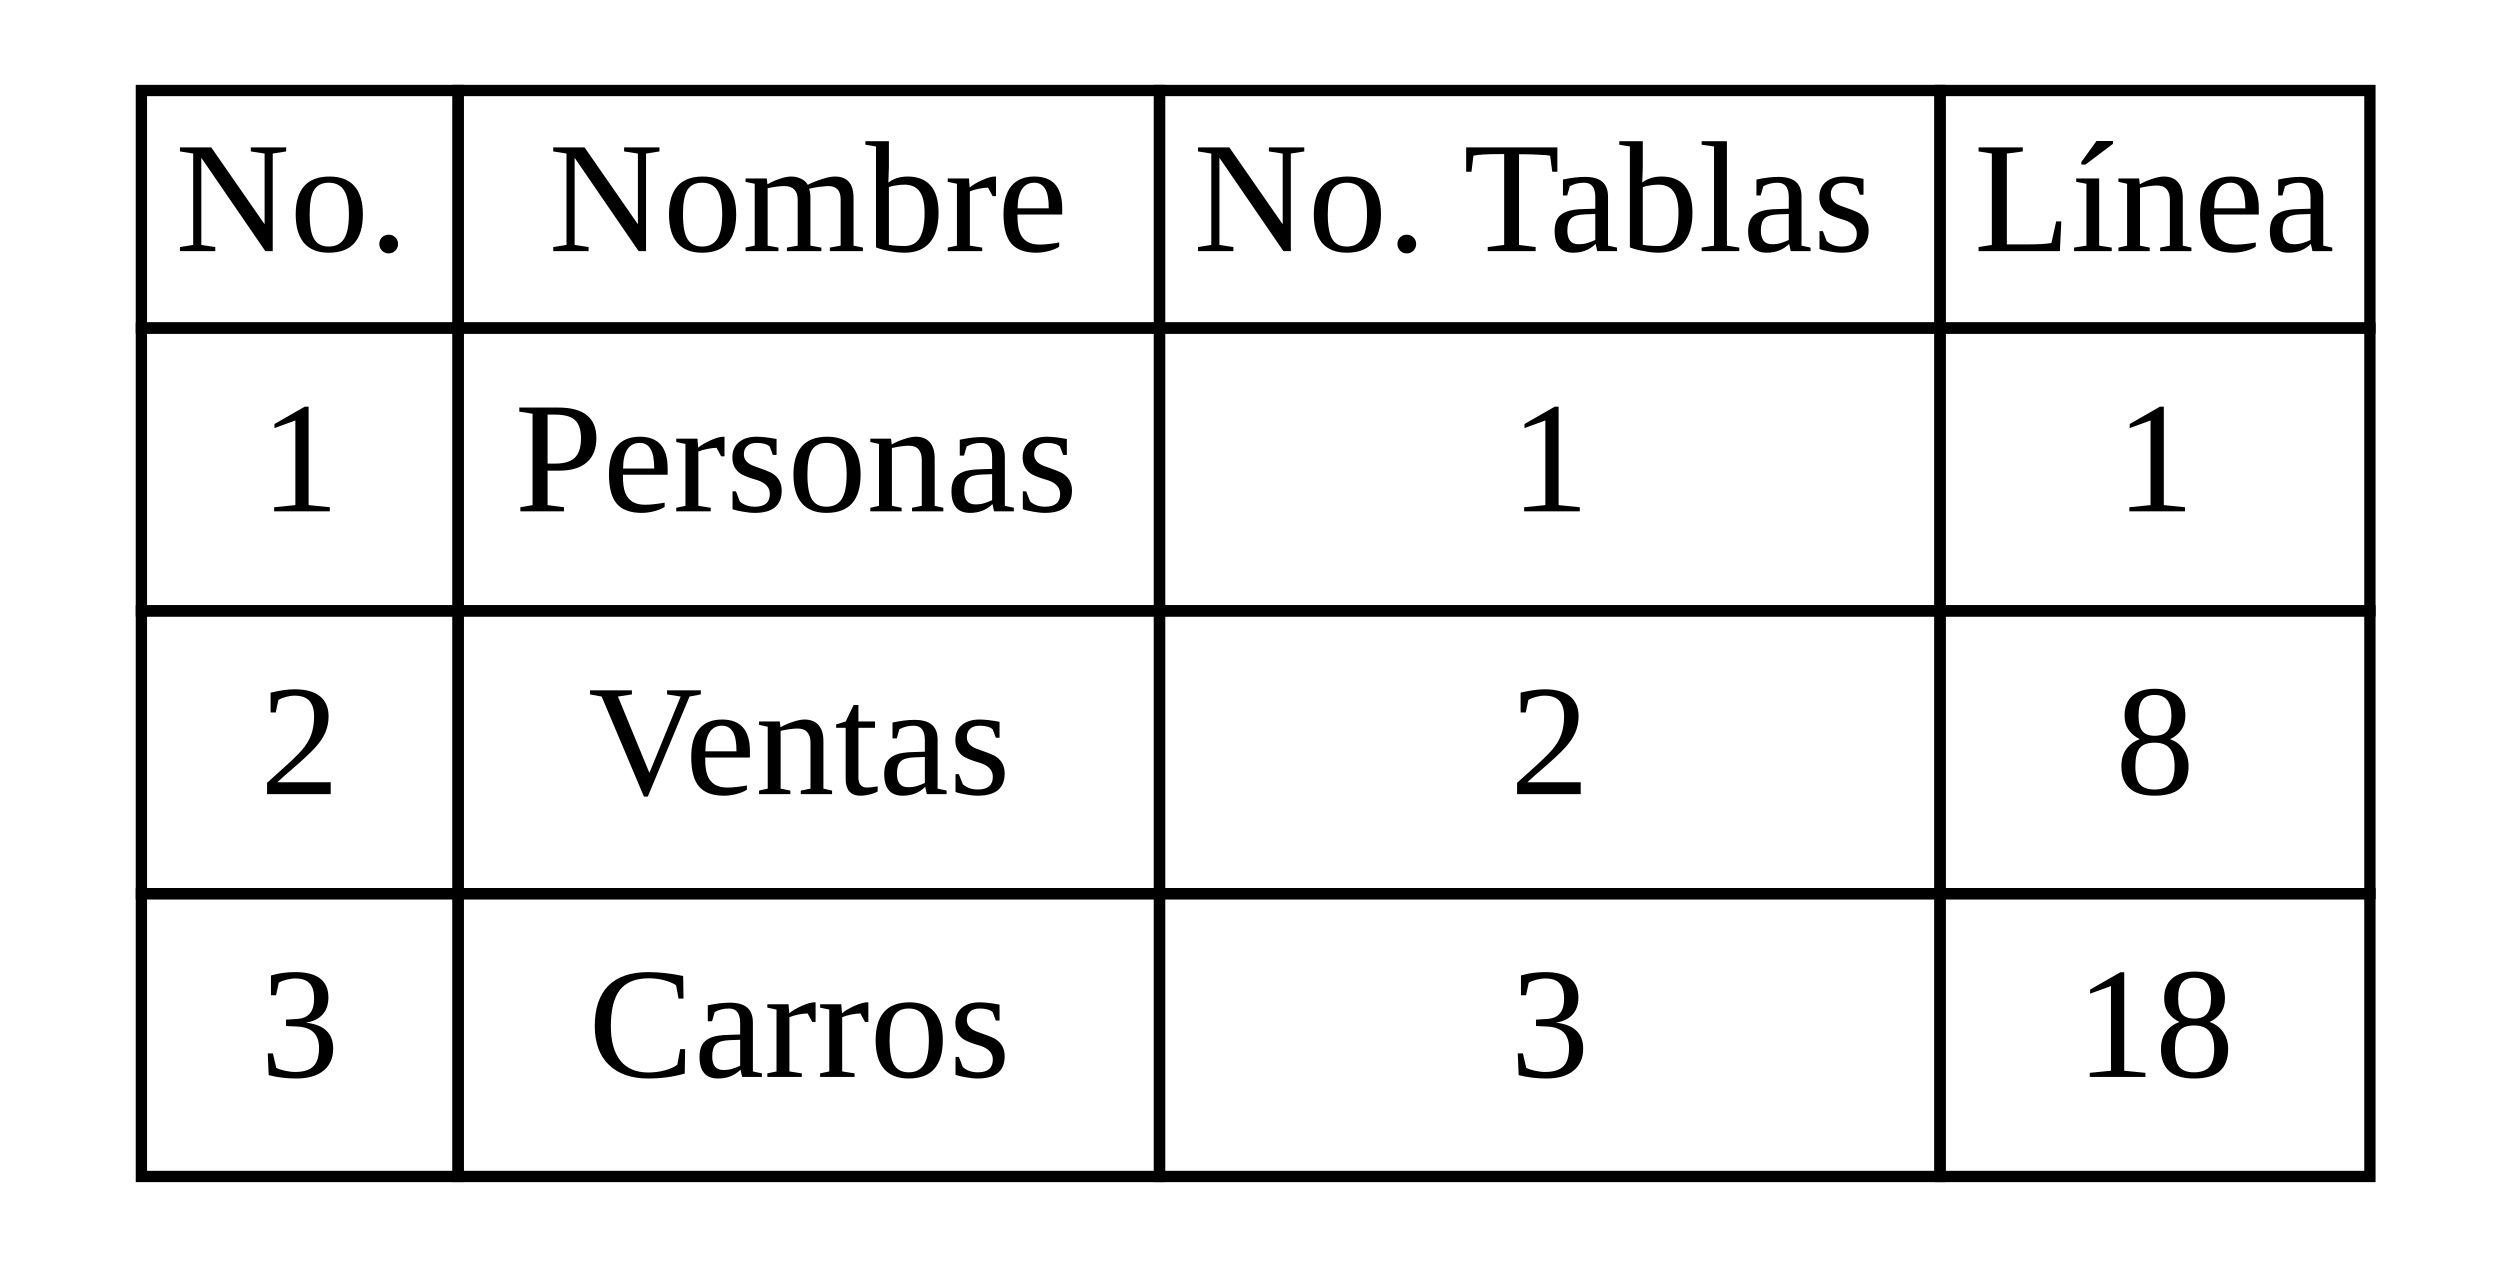
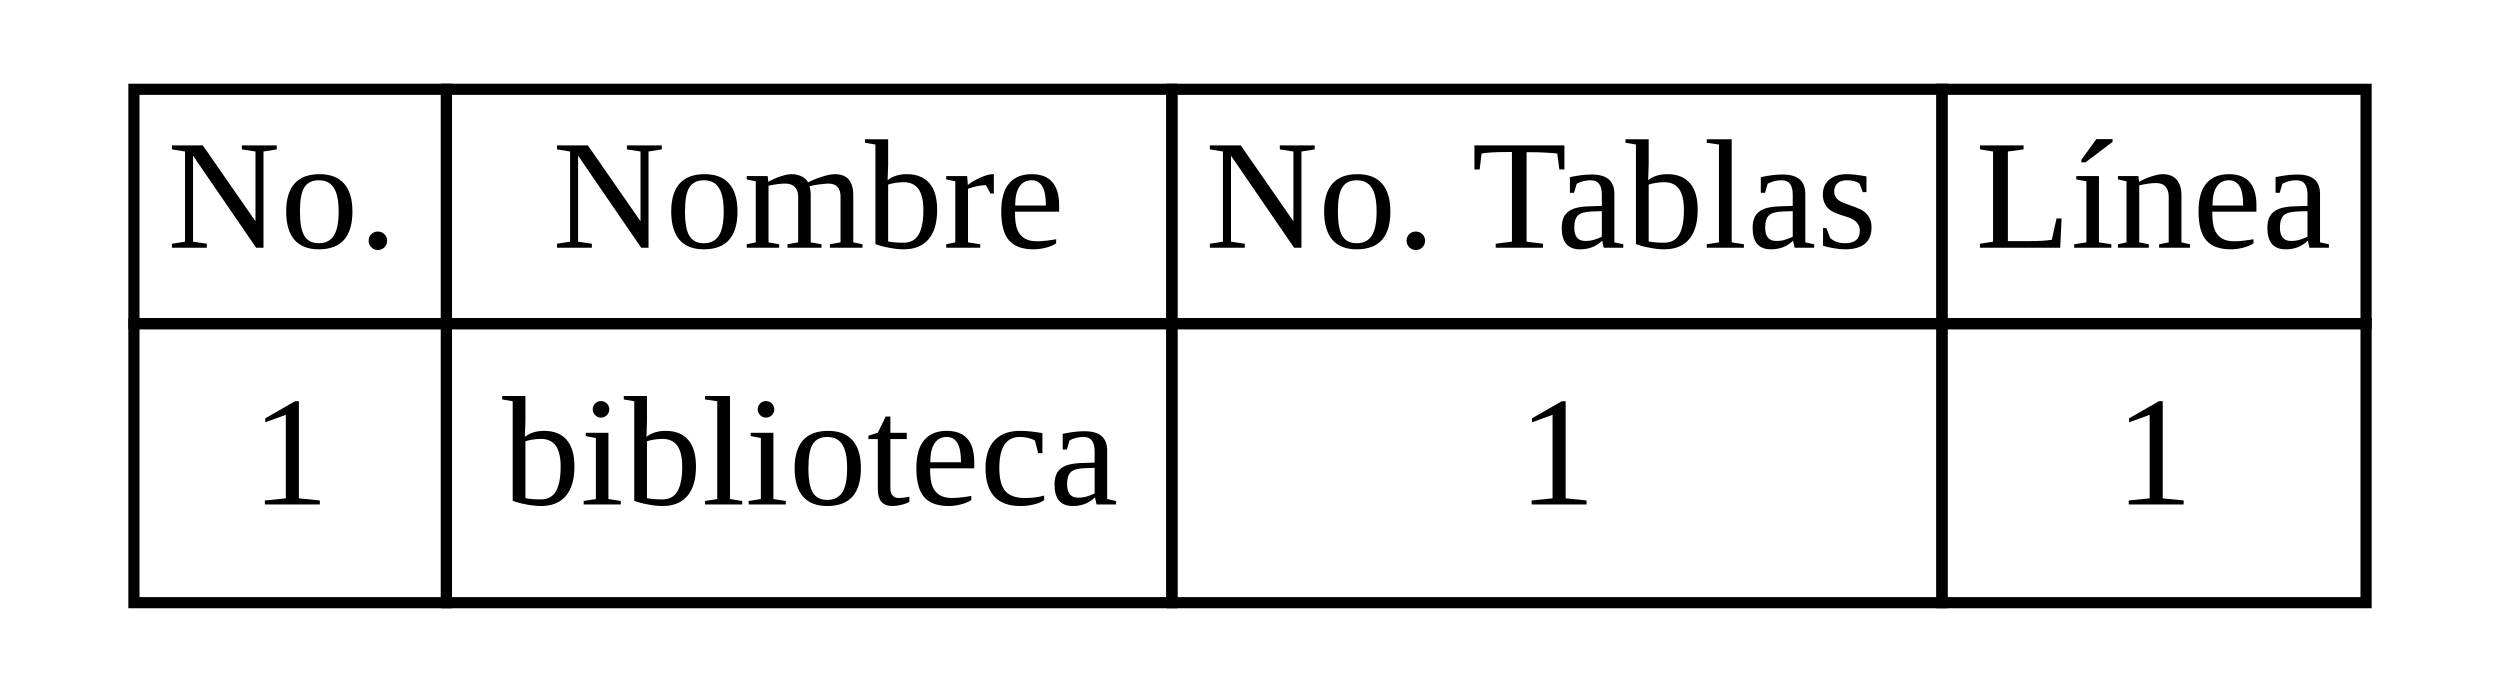
- <svg xmlns="http://www.w3.org/2000/svg" width="221pt" height="112pt" viewBox="0.00 0.00 221.00 112.00">
-   <g id="graph0" class="graph" transform="scale(1 1) rotate(0) translate(4 108)">
-     <polygon fill="white" stroke="transparent" points="-4,4 -4,-108 217,-108 217,4 -4,4" />
+ <svg xmlns="http://www.w3.org/2000/svg" width="224pt" height="62pt" viewBox="0.00 0.00 224.00 62.00">
+   <g id="graph0" class="graph" transform="scale(1 1) rotate(0) translate(4 58)">
+     <polygon fill="white" stroke="transparent" points="-4,4 -4,-58 220,-58 220,4 -4,4" />
    <g id="node1" class="node">
-       <polygon fill="none" stroke="black" points="8.5,-79 8.5,-100 36.5,-100 36.5,-79 8.5,-79" />
-       <text text-anchor="start" x="11.5" y="-85.8" font-family="Times New Roman,serif" font-size="14.00">No.</text>
-       <polygon fill="none" stroke="black" points="36.5,-79 36.5,-100 98.5,-100 98.5,-79 36.5,-79" />
-       <text text-anchor="start" x="44.5" y="-85.8" font-family="Times New Roman,serif" font-size="14.00">Nombre</text>
-       <polygon fill="none" stroke="black" points="98.5,-79 98.5,-100 167.5,-100 167.5,-79 98.5,-79" />
-       <text text-anchor="start" x="101.5" y="-85.8" font-family="Times New Roman,serif" font-size="14.00">No. Tablas</text>
-       <polygon fill="none" stroke="black" points="167.5,-79 167.5,-100 205.5,-100 205.5,-79 167.5,-79" />
-       <text text-anchor="start" x="170.5" y="-85.8" font-family="Times New Roman,serif" font-size="14.00">Línea</text>
-       <polygon fill="none" stroke="black" points="8.5,-54 8.5,-79 36.5,-79 36.5,-54 8.5,-54" />
-       <text text-anchor="start" x="19" y="-62.8" font-family="Times New Roman,serif" font-size="14.00">1</text>
-       <polygon fill="none" stroke="black" points="36.5,-54 36.5,-79 98.5,-79 98.5,-54 36.5,-54" />
-       <text text-anchor="start" x="41.5" y="-62.8" font-family="Times New Roman,serif" font-size="14.00">Personas</text>
-       <polygon fill="none" stroke="black" points="98.5,-54 98.5,-79 167.5,-79 167.5,-54 98.5,-54" />
-       <text text-anchor="start" x="129.5" y="-62.8" font-family="Times New Roman,serif" font-size="14.00">1</text>
-       <polygon fill="none" stroke="black" points="167.5,-54 167.5,-79 205.5,-79 205.5,-54 167.5,-54" />
-       <text text-anchor="start" x="183" y="-62.8" font-family="Times New Roman,serif" font-size="14.00">1</text>
-       <polygon fill="none" stroke="black" points="8.5,-29 8.5,-54 36.5,-54 36.5,-29 8.5,-29" />
-       <text text-anchor="start" x="19" y="-37.8" font-family="Times New Roman,serif" font-size="14.00">2</text>
-       <polygon fill="none" stroke="black" points="36.5,-29 36.5,-54 98.5,-54 98.5,-29 36.5,-29" />
-       <text text-anchor="start" x="48" y="-37.8" font-family="Times New Roman,serif" font-size="14.00">Ventas</text>
-       <polygon fill="none" stroke="black" points="98.5,-29 98.5,-54 167.5,-54 167.5,-29 98.5,-29" />
-       <text text-anchor="start" x="129.5" y="-37.8" font-family="Times New Roman,serif" font-size="14.00">2</text>
-       <polygon fill="none" stroke="black" points="167.5,-29 167.5,-54 205.5,-54 205.5,-29 167.5,-29" />
-       <text text-anchor="start" x="183" y="-37.8" font-family="Times New Roman,serif" font-size="14.00">8</text>
-       <polygon fill="none" stroke="black" points="8.5,-4 8.5,-29 36.5,-29 36.5,-4 8.5,-4" />
-       <text text-anchor="start" x="19" y="-12.8" font-family="Times New Roman,serif" font-size="14.00">3</text>
-       <polygon fill="none" stroke="black" points="36.5,-4 36.5,-29 98.5,-29 98.5,-4 36.5,-4" />
-       <text text-anchor="start" x="48" y="-12.8" font-family="Times New Roman,serif" font-size="14.00">Carros</text>
-       <polygon fill="none" stroke="black" points="98.5,-4 98.5,-29 167.5,-29 167.5,-4 98.5,-4" />
-       <text text-anchor="start" x="129.5" y="-12.8" font-family="Times New Roman,serif" font-size="14.00">3</text>
-       <polygon fill="none" stroke="black" points="167.5,-4 167.5,-29 205.5,-29 205.5,-4 167.5,-4" />
-       <text text-anchor="start" x="179.5" y="-12.8" font-family="Times New Roman,serif" font-size="14.00">18</text>
+       <polygon fill="none" stroke="black" points="8,-29 8,-50 36,-50 36,-29 8,-29" />
+       <text text-anchor="start" x="11" y="-35.8" font-family="Times New Roman,serif" font-size="14.00">No.</text>
+       <polygon fill="none" stroke="black" points="36,-29 36,-50 101,-50 101,-29 36,-29" />
+       <text text-anchor="start" x="45.5" y="-35.8" font-family="Times New Roman,serif" font-size="14.00">Nombre</text>
+       <polygon fill="none" stroke="black" points="101,-29 101,-50 170,-50 170,-29 101,-29" />
+       <text text-anchor="start" x="104" y="-35.8" font-family="Times New Roman,serif" font-size="14.00">No. Tablas</text>
+       <polygon fill="none" stroke="black" points="170,-29 170,-50 208,-50 208,-29 170,-29" />
+       <text text-anchor="start" x="173" y="-35.8" font-family="Times New Roman,serif" font-size="14.00">Línea</text>
+       <polygon fill="none" stroke="black" points="8,-4 8,-29 36,-29 36,-4 8,-4" />
+       <text text-anchor="start" x="18.5" y="-12.8" font-family="Times New Roman,serif" font-size="14.00">1</text>
+       <polygon fill="none" stroke="black" points="36,-4 36,-29 101,-29 101,-4 36,-4" />
+       <text text-anchor="start" x="41" y="-12.8" font-family="Times New Roman,serif" font-size="14.00">biblioteca</text>
+       <polygon fill="none" stroke="black" points="101,-4 101,-29 170,-29 170,-4 101,-4" />
+       <text text-anchor="start" x="132" y="-12.8" font-family="Times New Roman,serif" font-size="14.00">1</text>
+       <polygon fill="none" stroke="black" points="170,-4 170,-29 208,-29 208,-4 170,-4" />
+       <text text-anchor="start" x="185.5" y="-12.8" font-family="Times New Roman,serif" font-size="14.00">1</text>
    </g>
  </g>
</svg>
